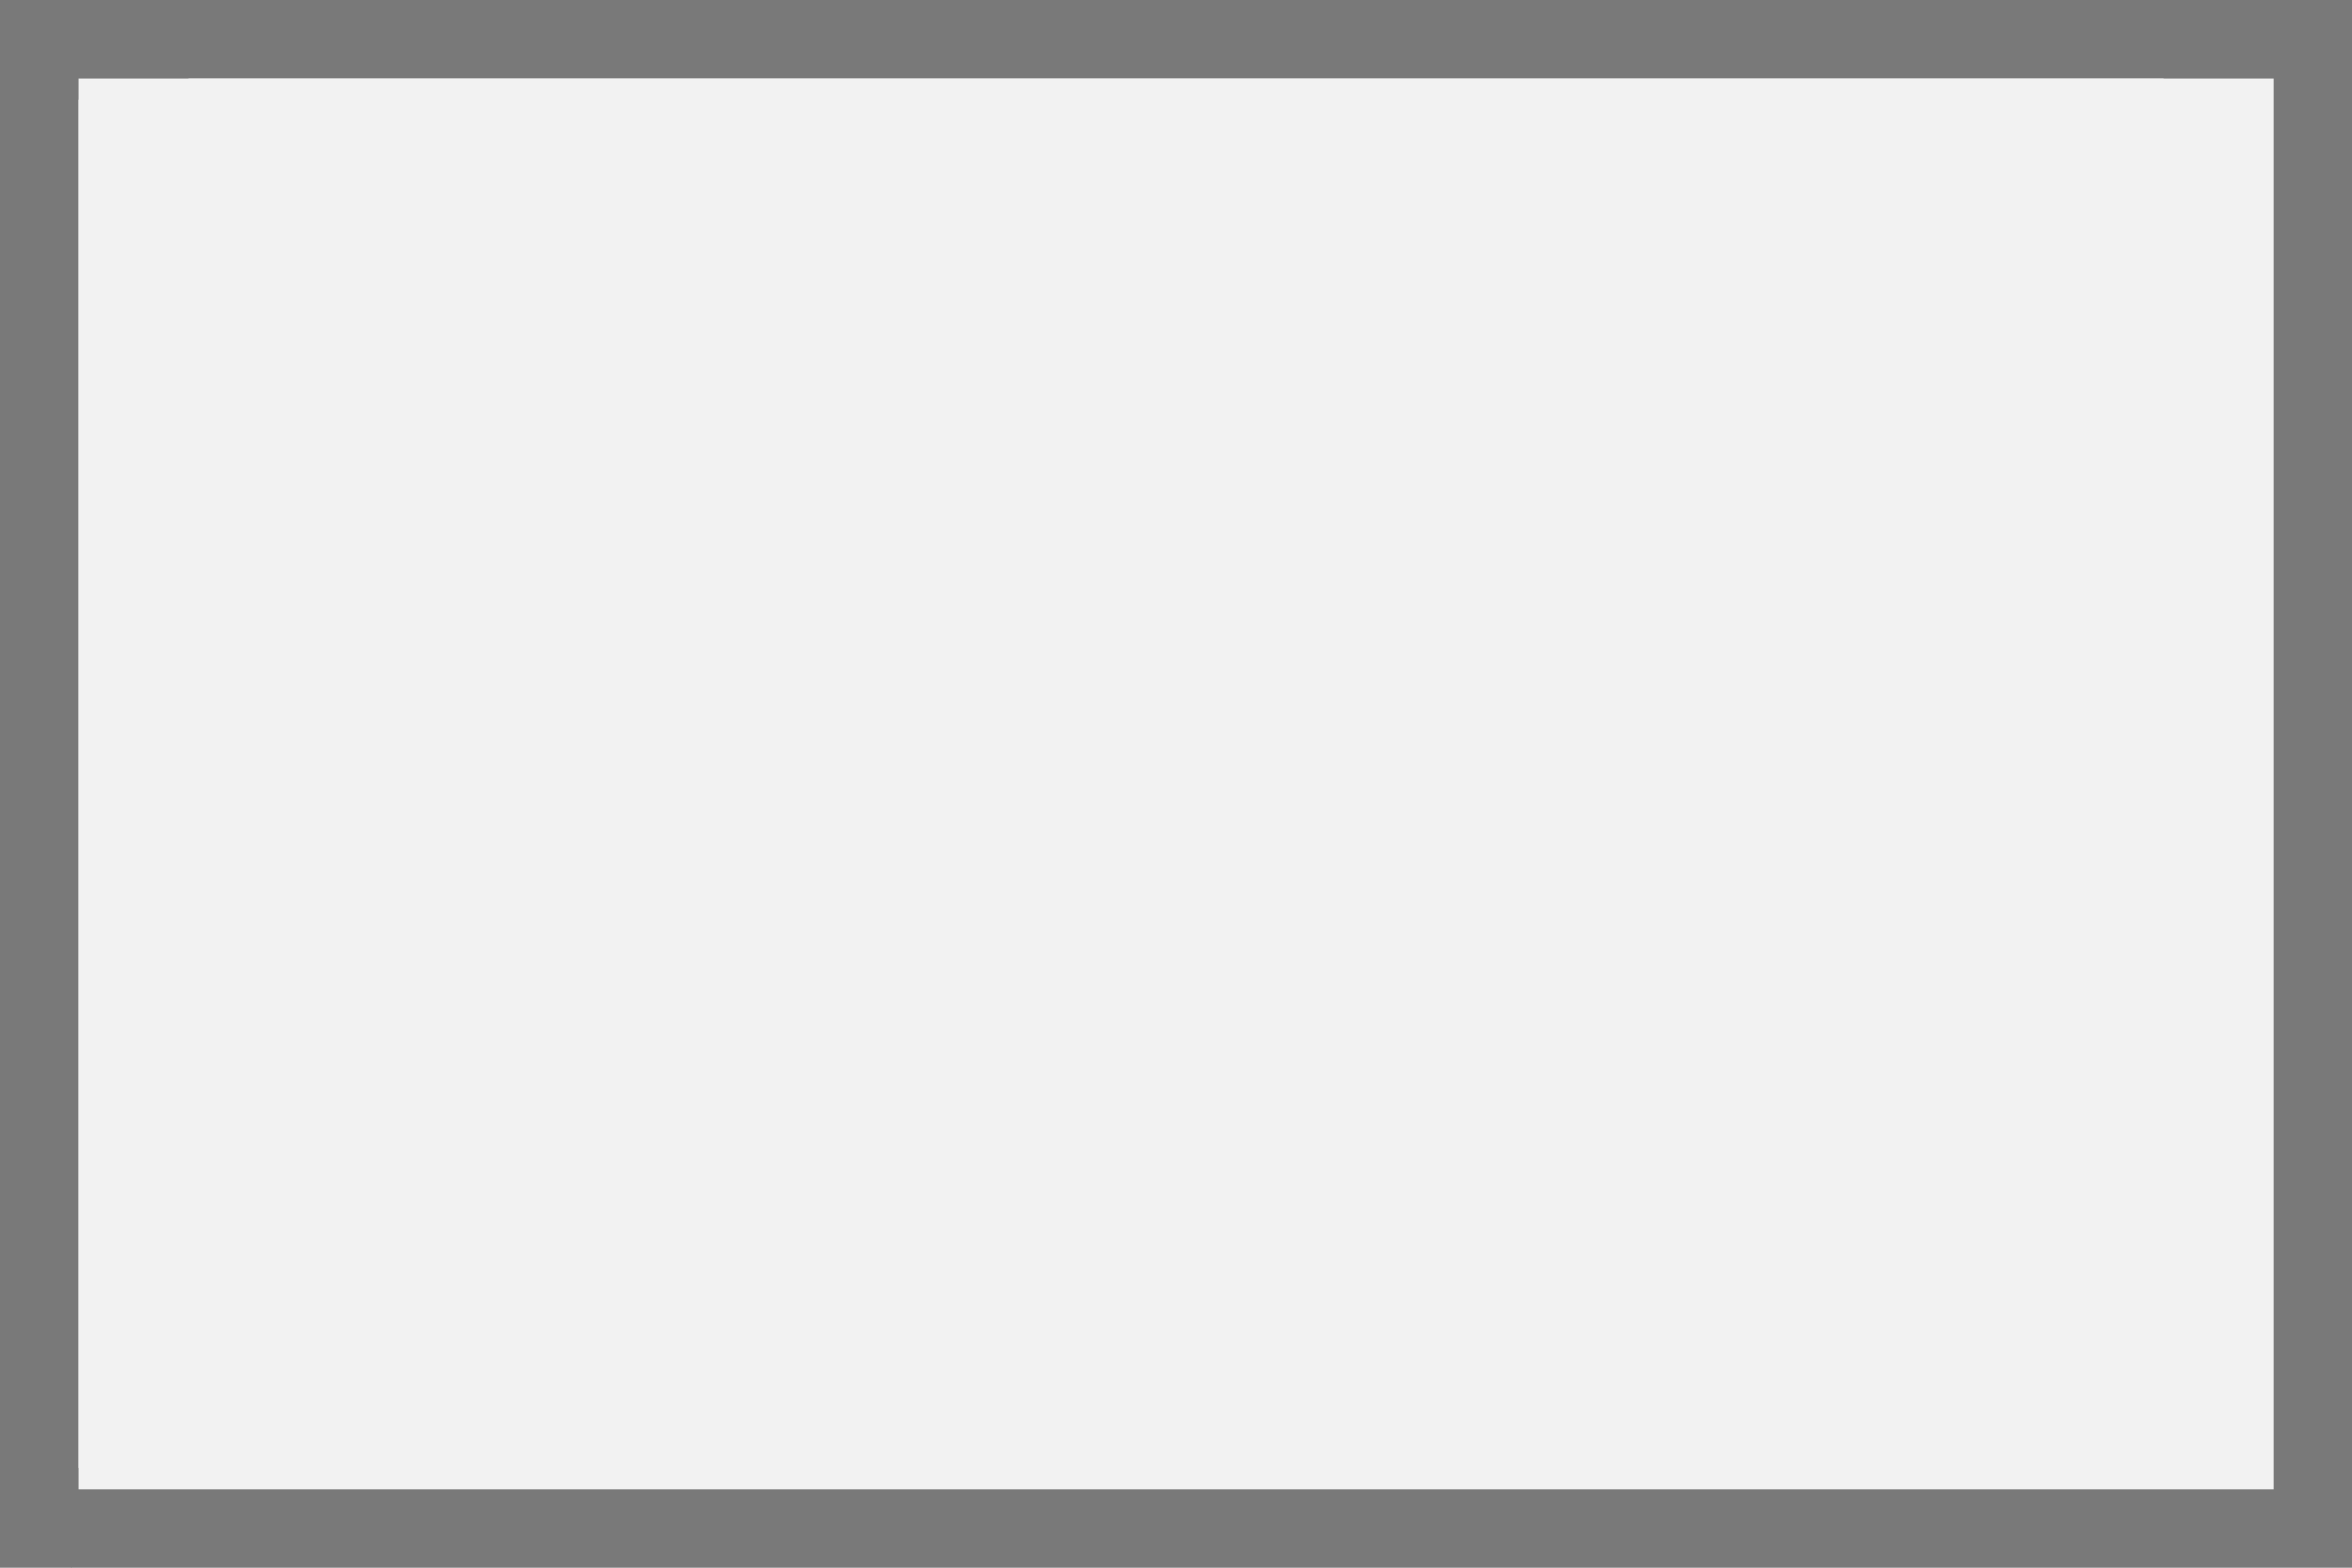
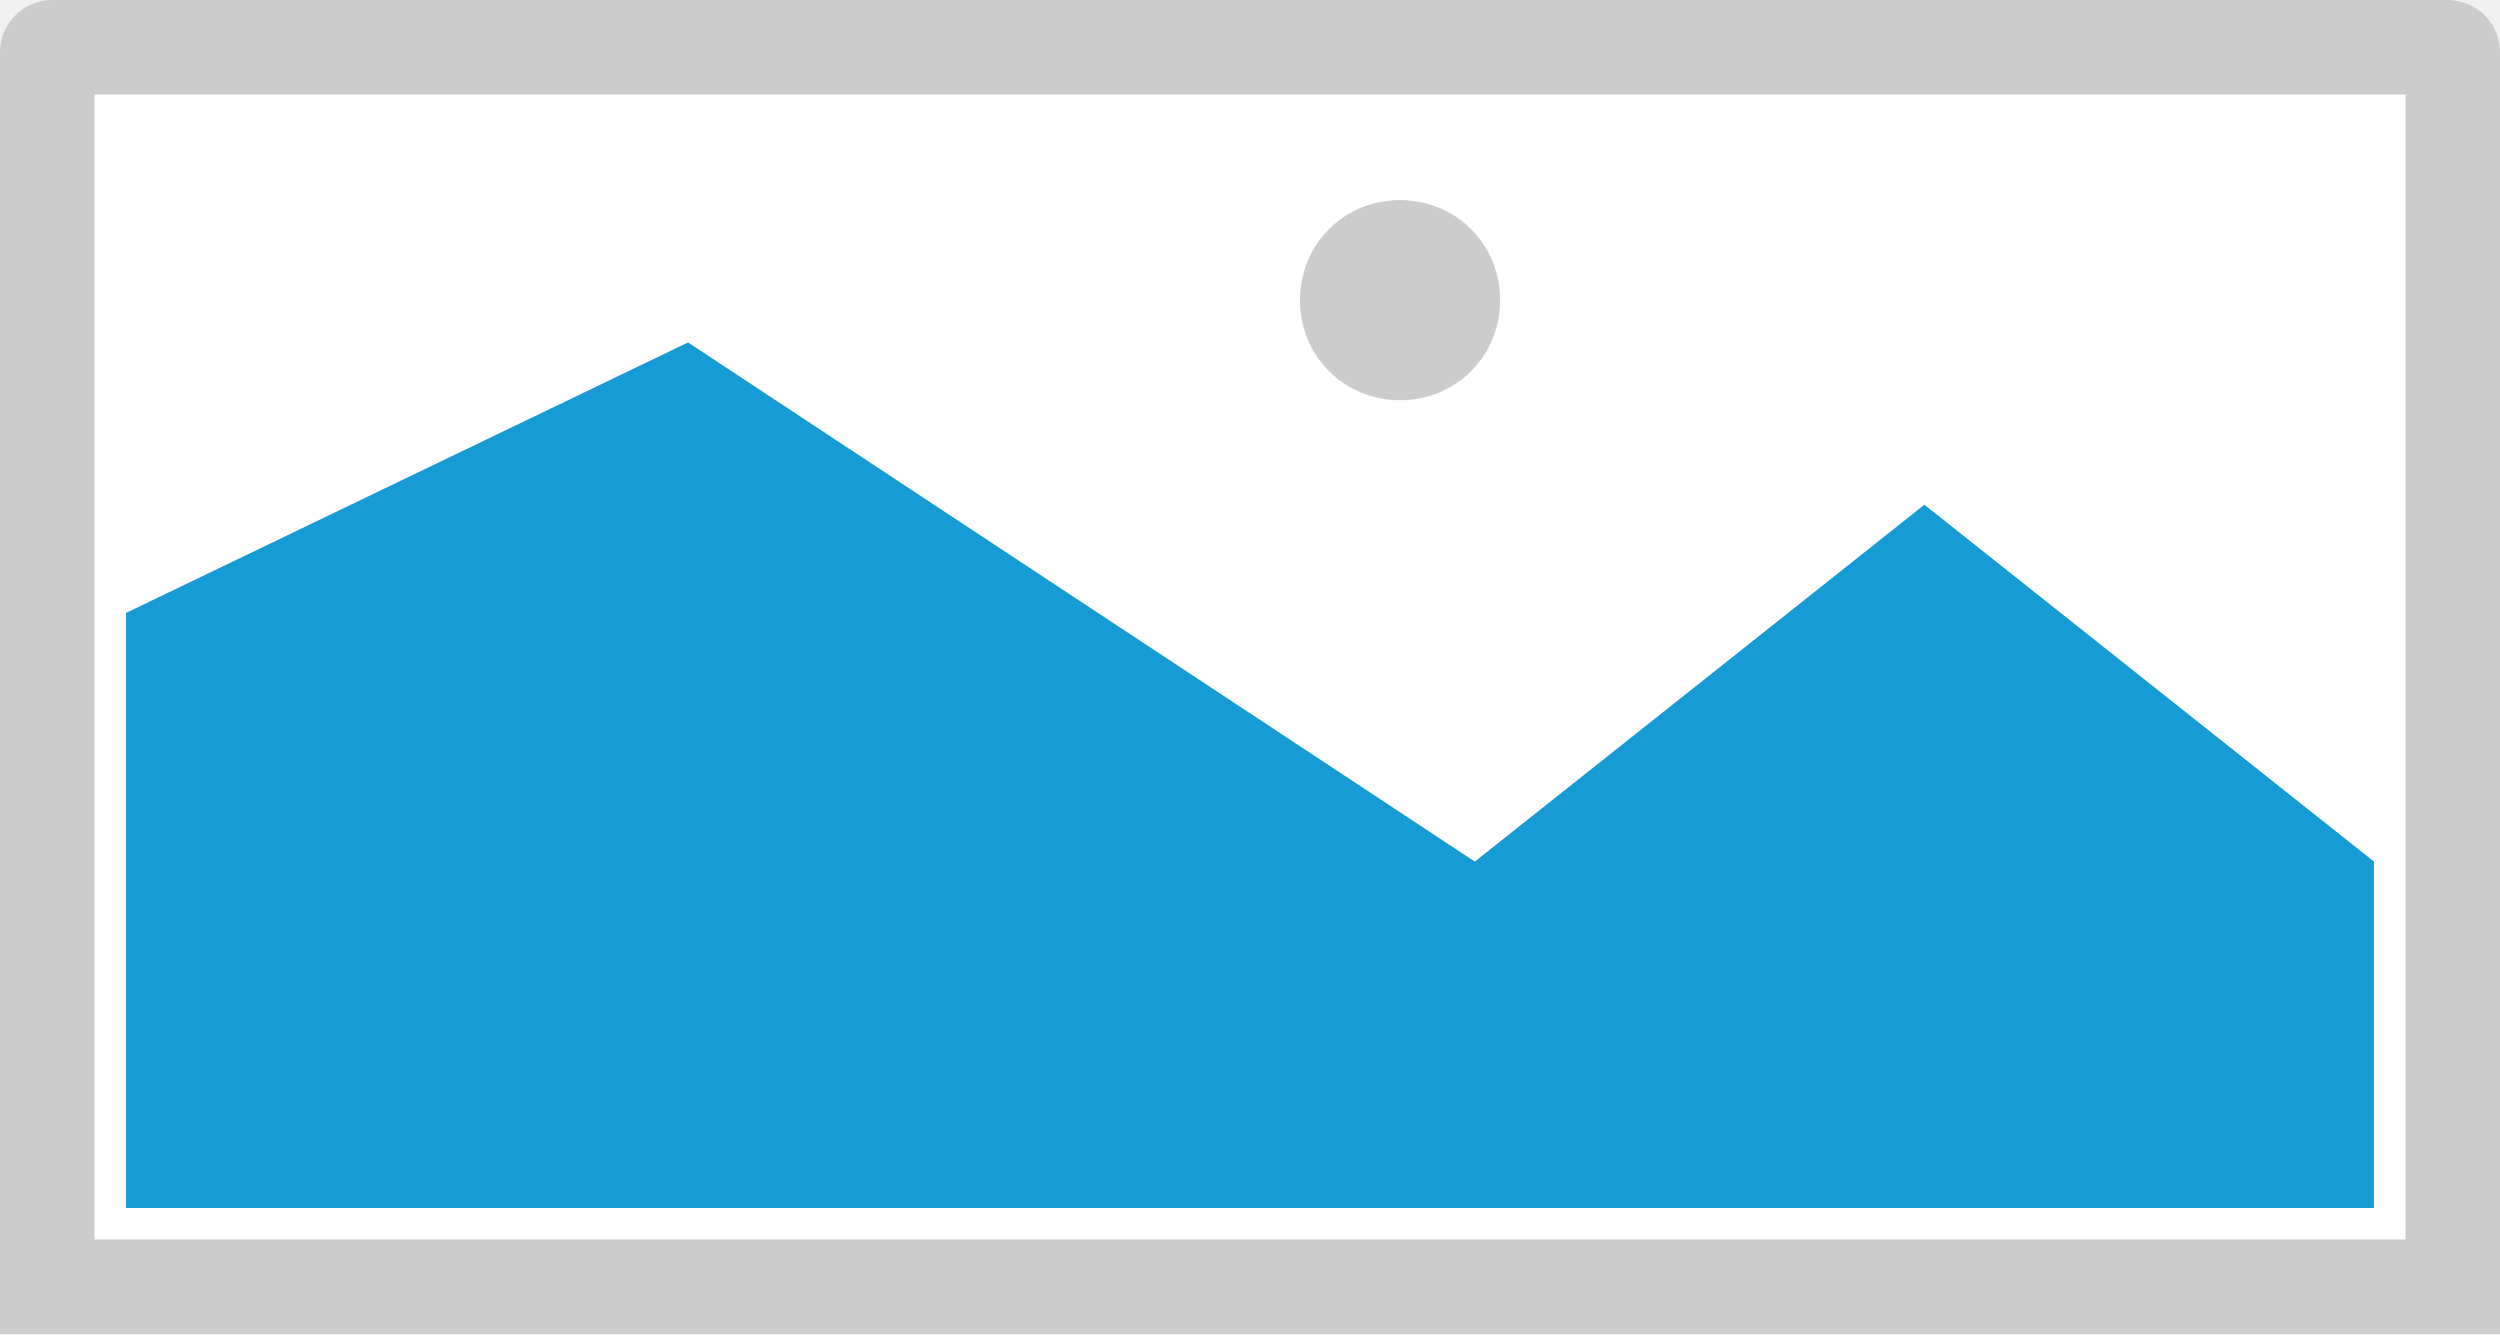
- <svg xmlns="http://www.w3.org/2000/svg" version="1.1" width="30px" height="20px">
+ <svg xmlns="http://www.w3.org/2000/svg" version="1.1" width="238px" height="127px">
  <defs>
-     <mask fill="white" id="clip1064">
-       <path d="M 284 822  L 314 822  L 314 841  L 284 841  Z M 283 821  L 313 821  L 313 841  L 283 841  Z " fill-rule="evenodd" />
+     <mask fill="white" id="clip633">
+       <path d="M 1 128  L 1 6  C 1 3.225  3.225 1  6 1  L 234 1  C 236.775 1  239 3.225  239 6  L 239 128  " fill-rule="evenodd" />
    </mask>
  </defs>
-   <g transform="matrix(1 0 0 1 -283 -821 )">
-     <path d="M 283.5 821.5  L 312.5 821.5  L 312.5 840.5  L 283.5 840.5  L 283.5 821.5  Z " fill-rule="nonzero" fill="#f2f2f2" stroke="none" />
-     <path d="M 283.5 821.5  L 312.5 821.5  L 312.5 840.5  L 283.5 840.5  L 283.5 821.5  Z " stroke-width="1" stroke="#797979" fill="none" />
-     <path d="M 283.624 821.416  L 312.376 840.584  M 312.376 821.416  L 283.624 840.584  " stroke-width="1" stroke="#797979" fill="none" mask="url(#clip1064)" />
+   <g transform="matrix(1 0 0 1 -1 -1 )">
+     <path d="M 1 1  L 239 1  L 239 128  L 1 128  L 1 1  " fill-rule="nonzero" fill="#cccccc" stroke="none" mask="url(#clip633)" />
+     <path d="M 10 10  L 230 10  L 230 119  L 10 119  L 10 10  " fill-rule="nonzero" fill="#ffffff" stroke="none" mask="url(#clip633)" />
+     <path d="M 134.285 39.1  C 128.951 39.1  124.76 34.909  124.76 29.575  C 124.76 24.241  128.951 20.05  134.285 20.05  C 139.619 20.05  143.81 24.241  143.81 29.575  C 143.81 34.909  139.619 39.1  134.285 39.1  " fill-rule="nonzero" fill="#cccccc" stroke="none" mask="url(#clip633)" />
+     <path d="M 13 116  L 13 59.35  L 66.5 33.6  L 141.4 83.023  L 184.2 49.05  L 227 83.023  L 227 116  L 13 116  " fill-rule="nonzero" fill="#169bd5" stroke="none" mask="url(#clip633)" />
  </g>
</svg>
